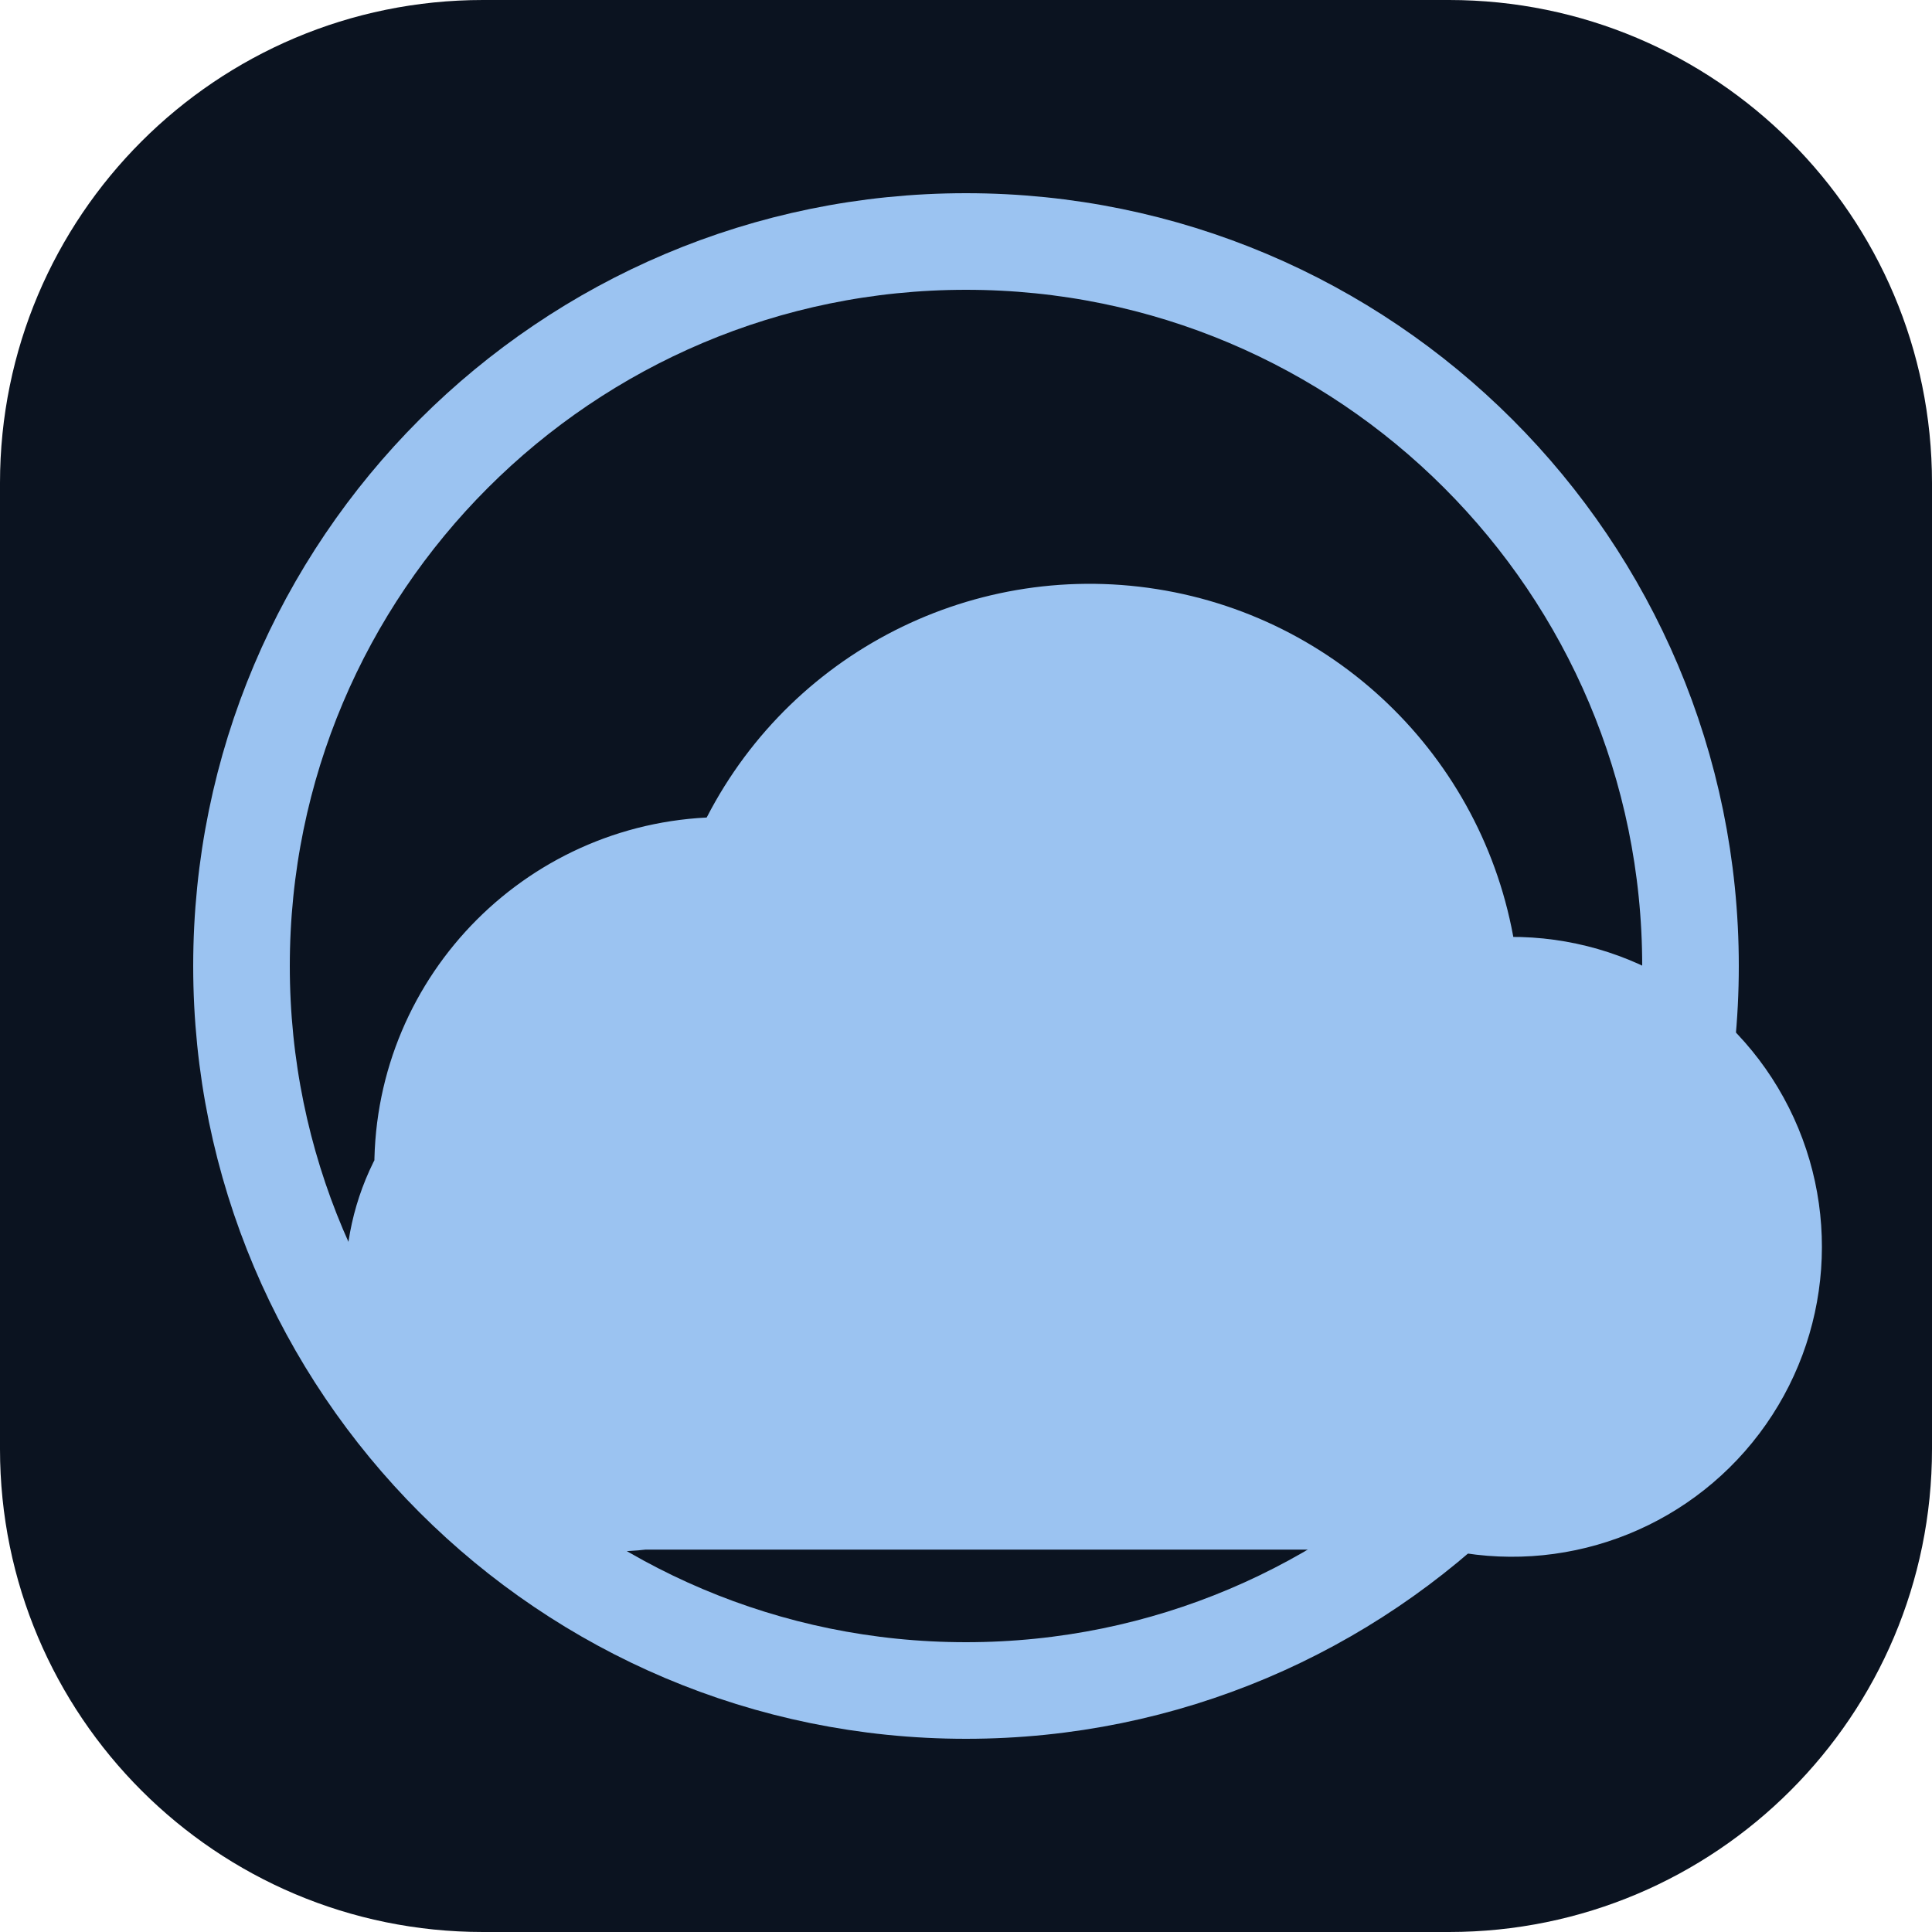
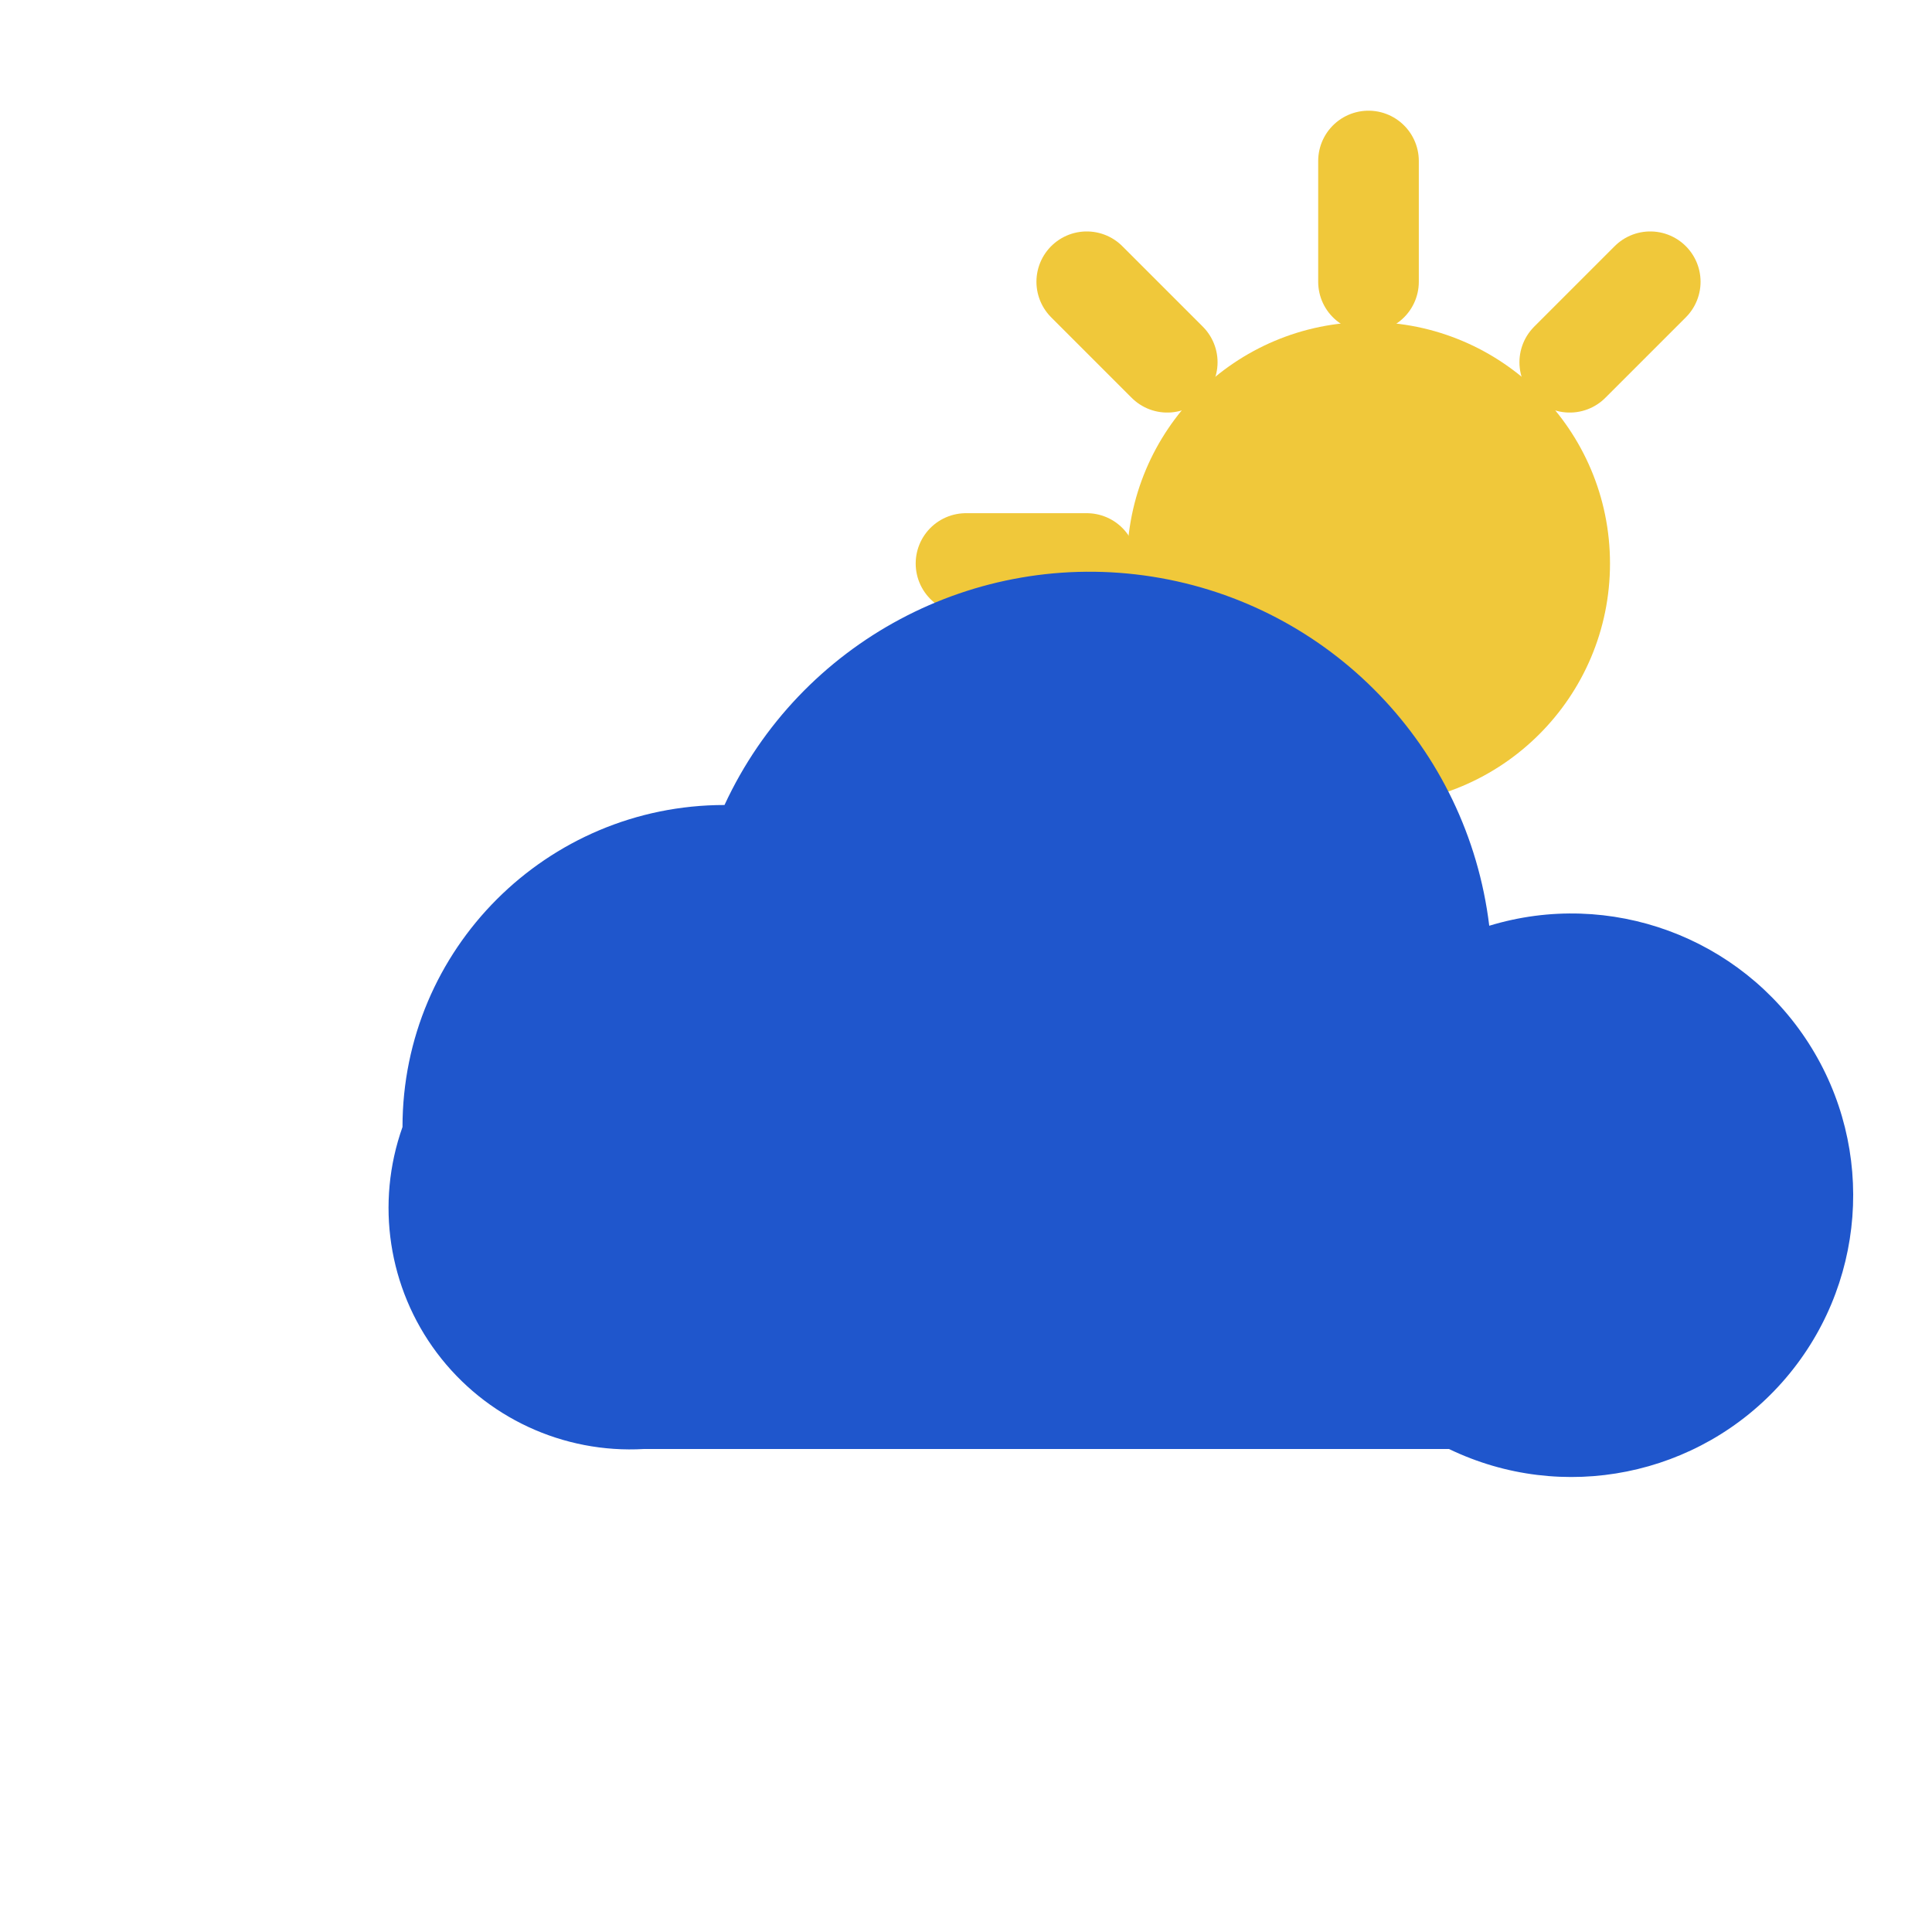
<svg xmlns="http://www.w3.org/2000/svg" viewBox="0 0 24 24" fill="none">
-   <rect width="24" height="24" rx="6" fill="#0b1320" />
-   <circle cx="12" cy="12" r="9" stroke="#9bc3f1" stroke-width="1.2" />
-   <path d="M5 14.5a4 4 0 014-4 5 5 0 019.5 1.5 3.5 3.5 0 11-.5 6.9H8a3 3 0 01-3-4.4z" fill="#9bc3f1" stroke="#9bc3f1" stroke-width="0.7" stroke-linejoin="round" />
+   <circle cx="17" cy="7" r="3" fill="#f0c83a" />
+   <g stroke="#f0c83a" stroke-width="1.25" stroke-linecap="round">
+     <line x1="17" y1="2" x2="17" y2="3.5" />
+     <line x1="12" y1="7" x2="13.5" y2="7" />
+     <line x1="13.5" y1="3.5" x2="14.5" y2="4.5" />
+     <line x1="20.5" y1="3.5" x2="19.5" y2="4.5" />
+   </g>
+   <path d="M5 14a4 4 0 014-4 5 5 0 019.5 1.5A3.5 3.5 0 1118 18H8a3 3 0 01-3-4z" fill="#1f56cc" />
</svg>
